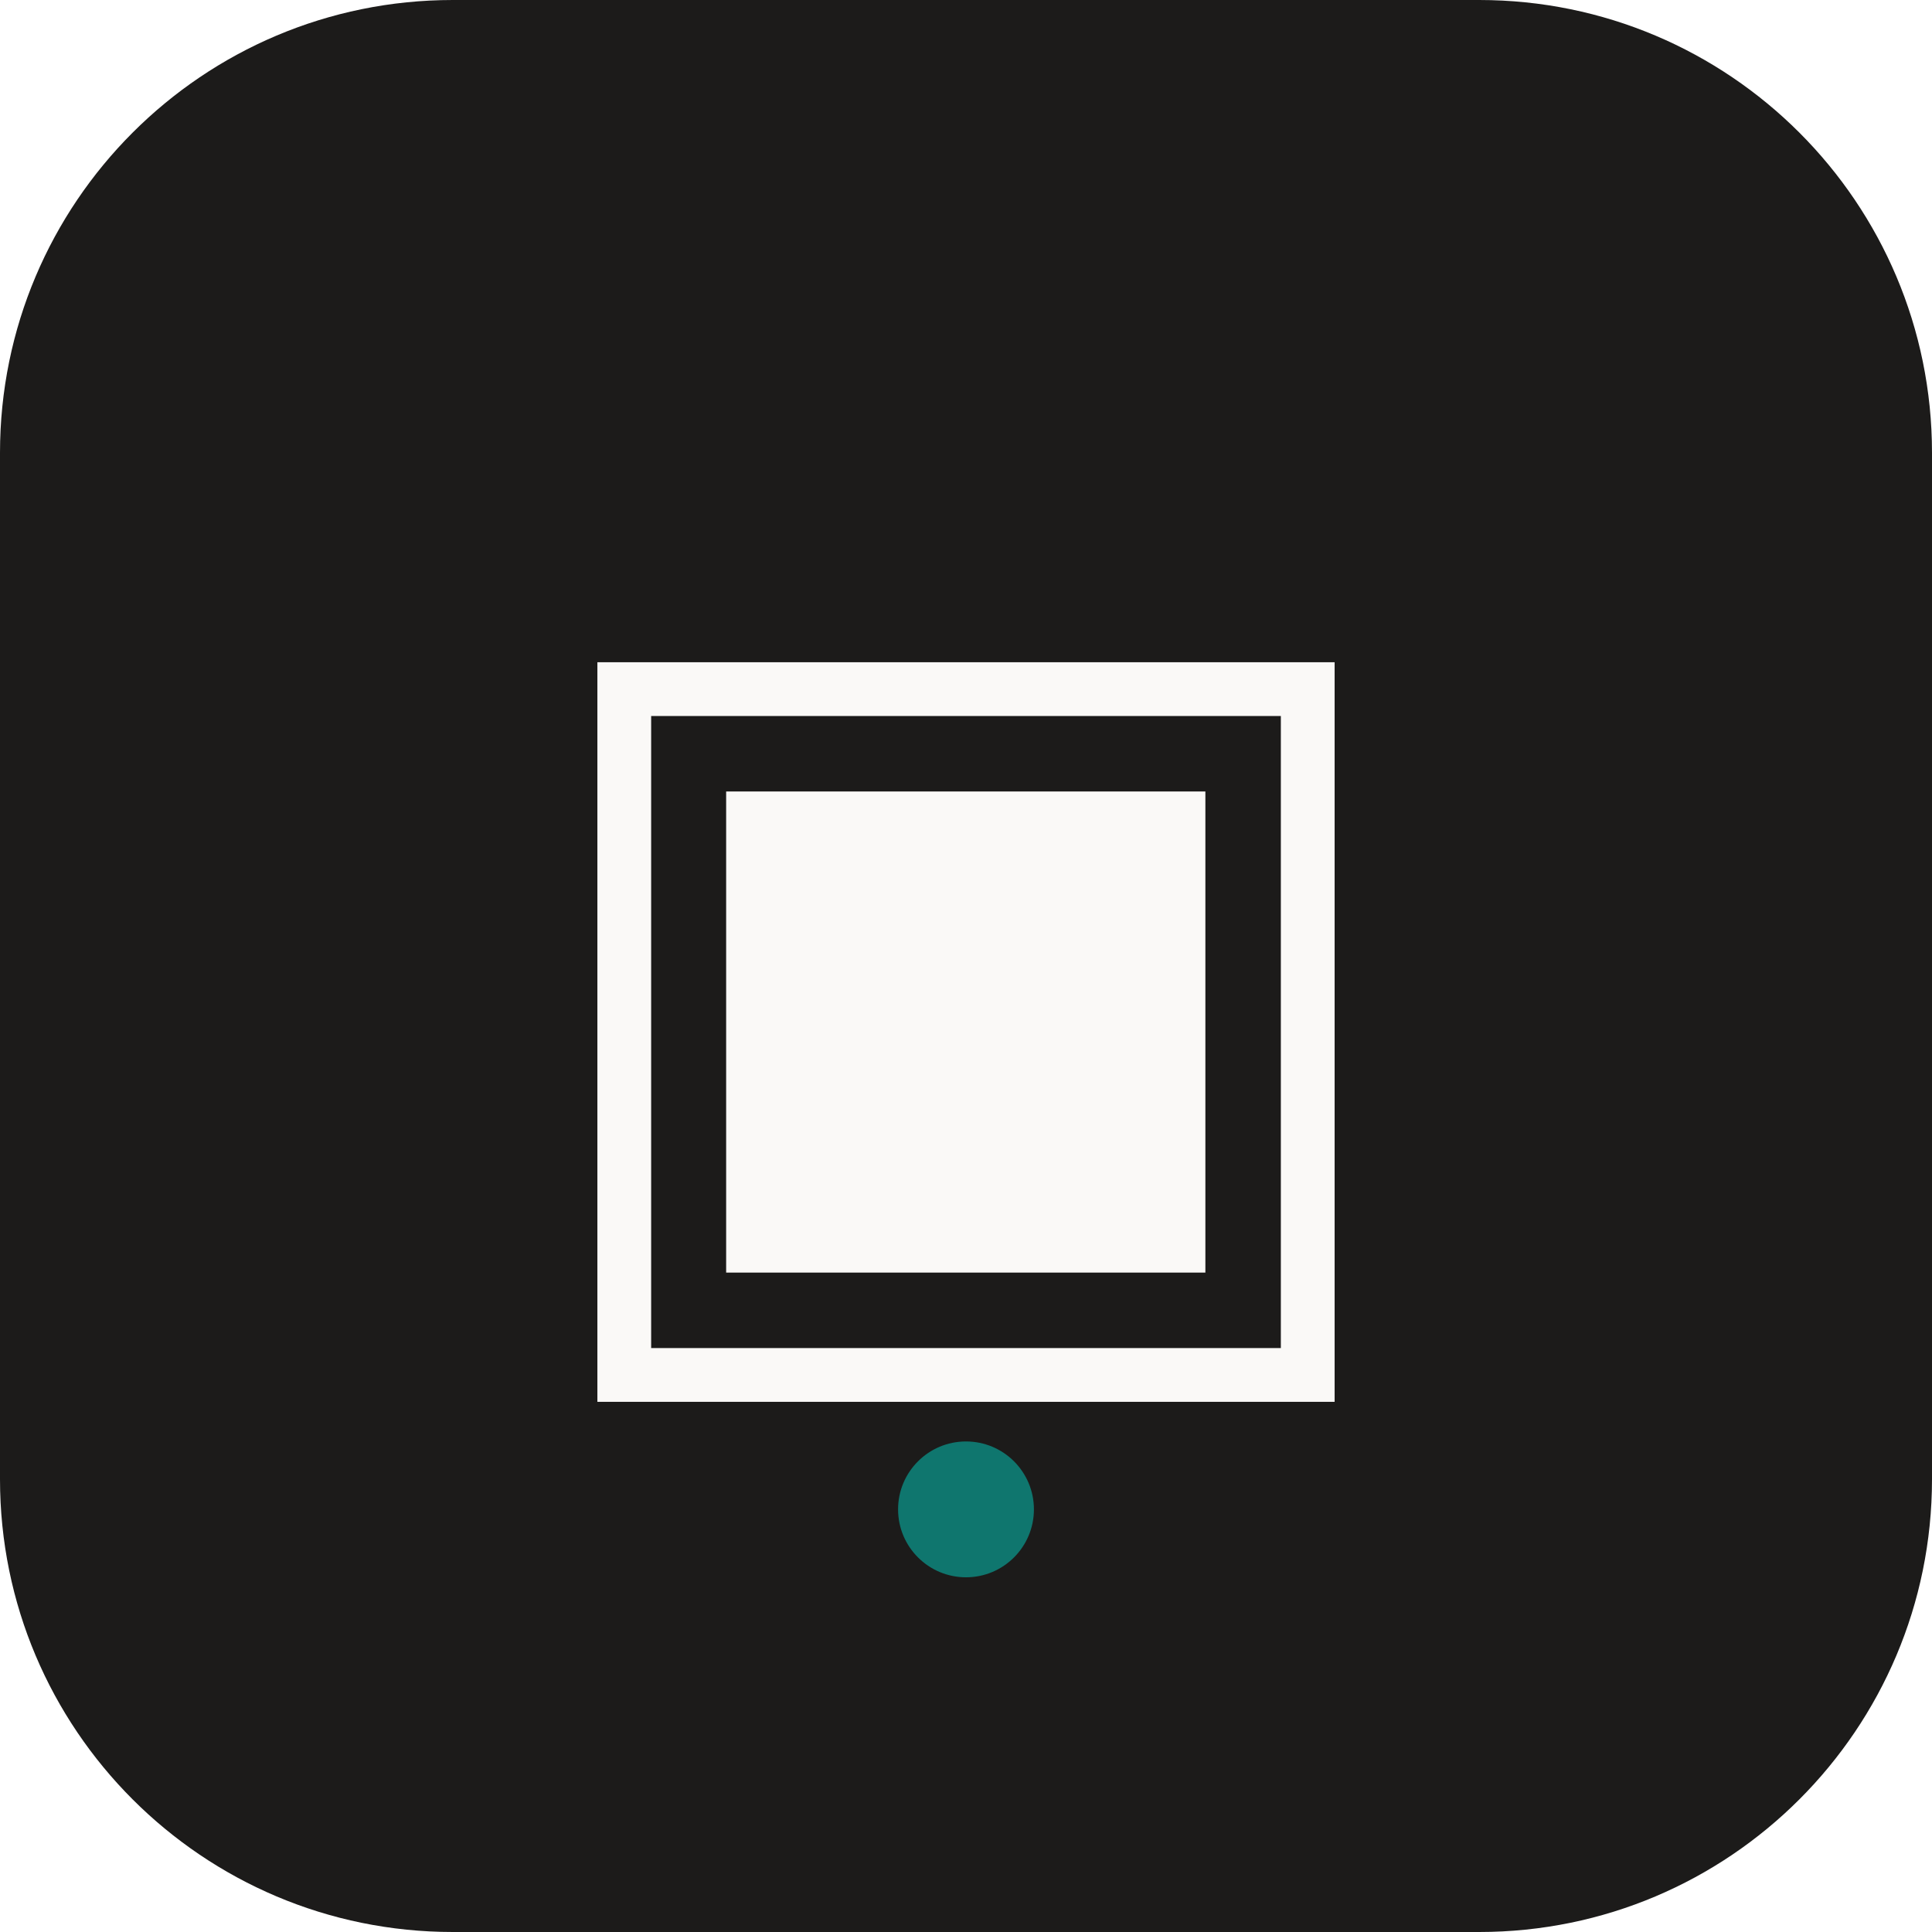
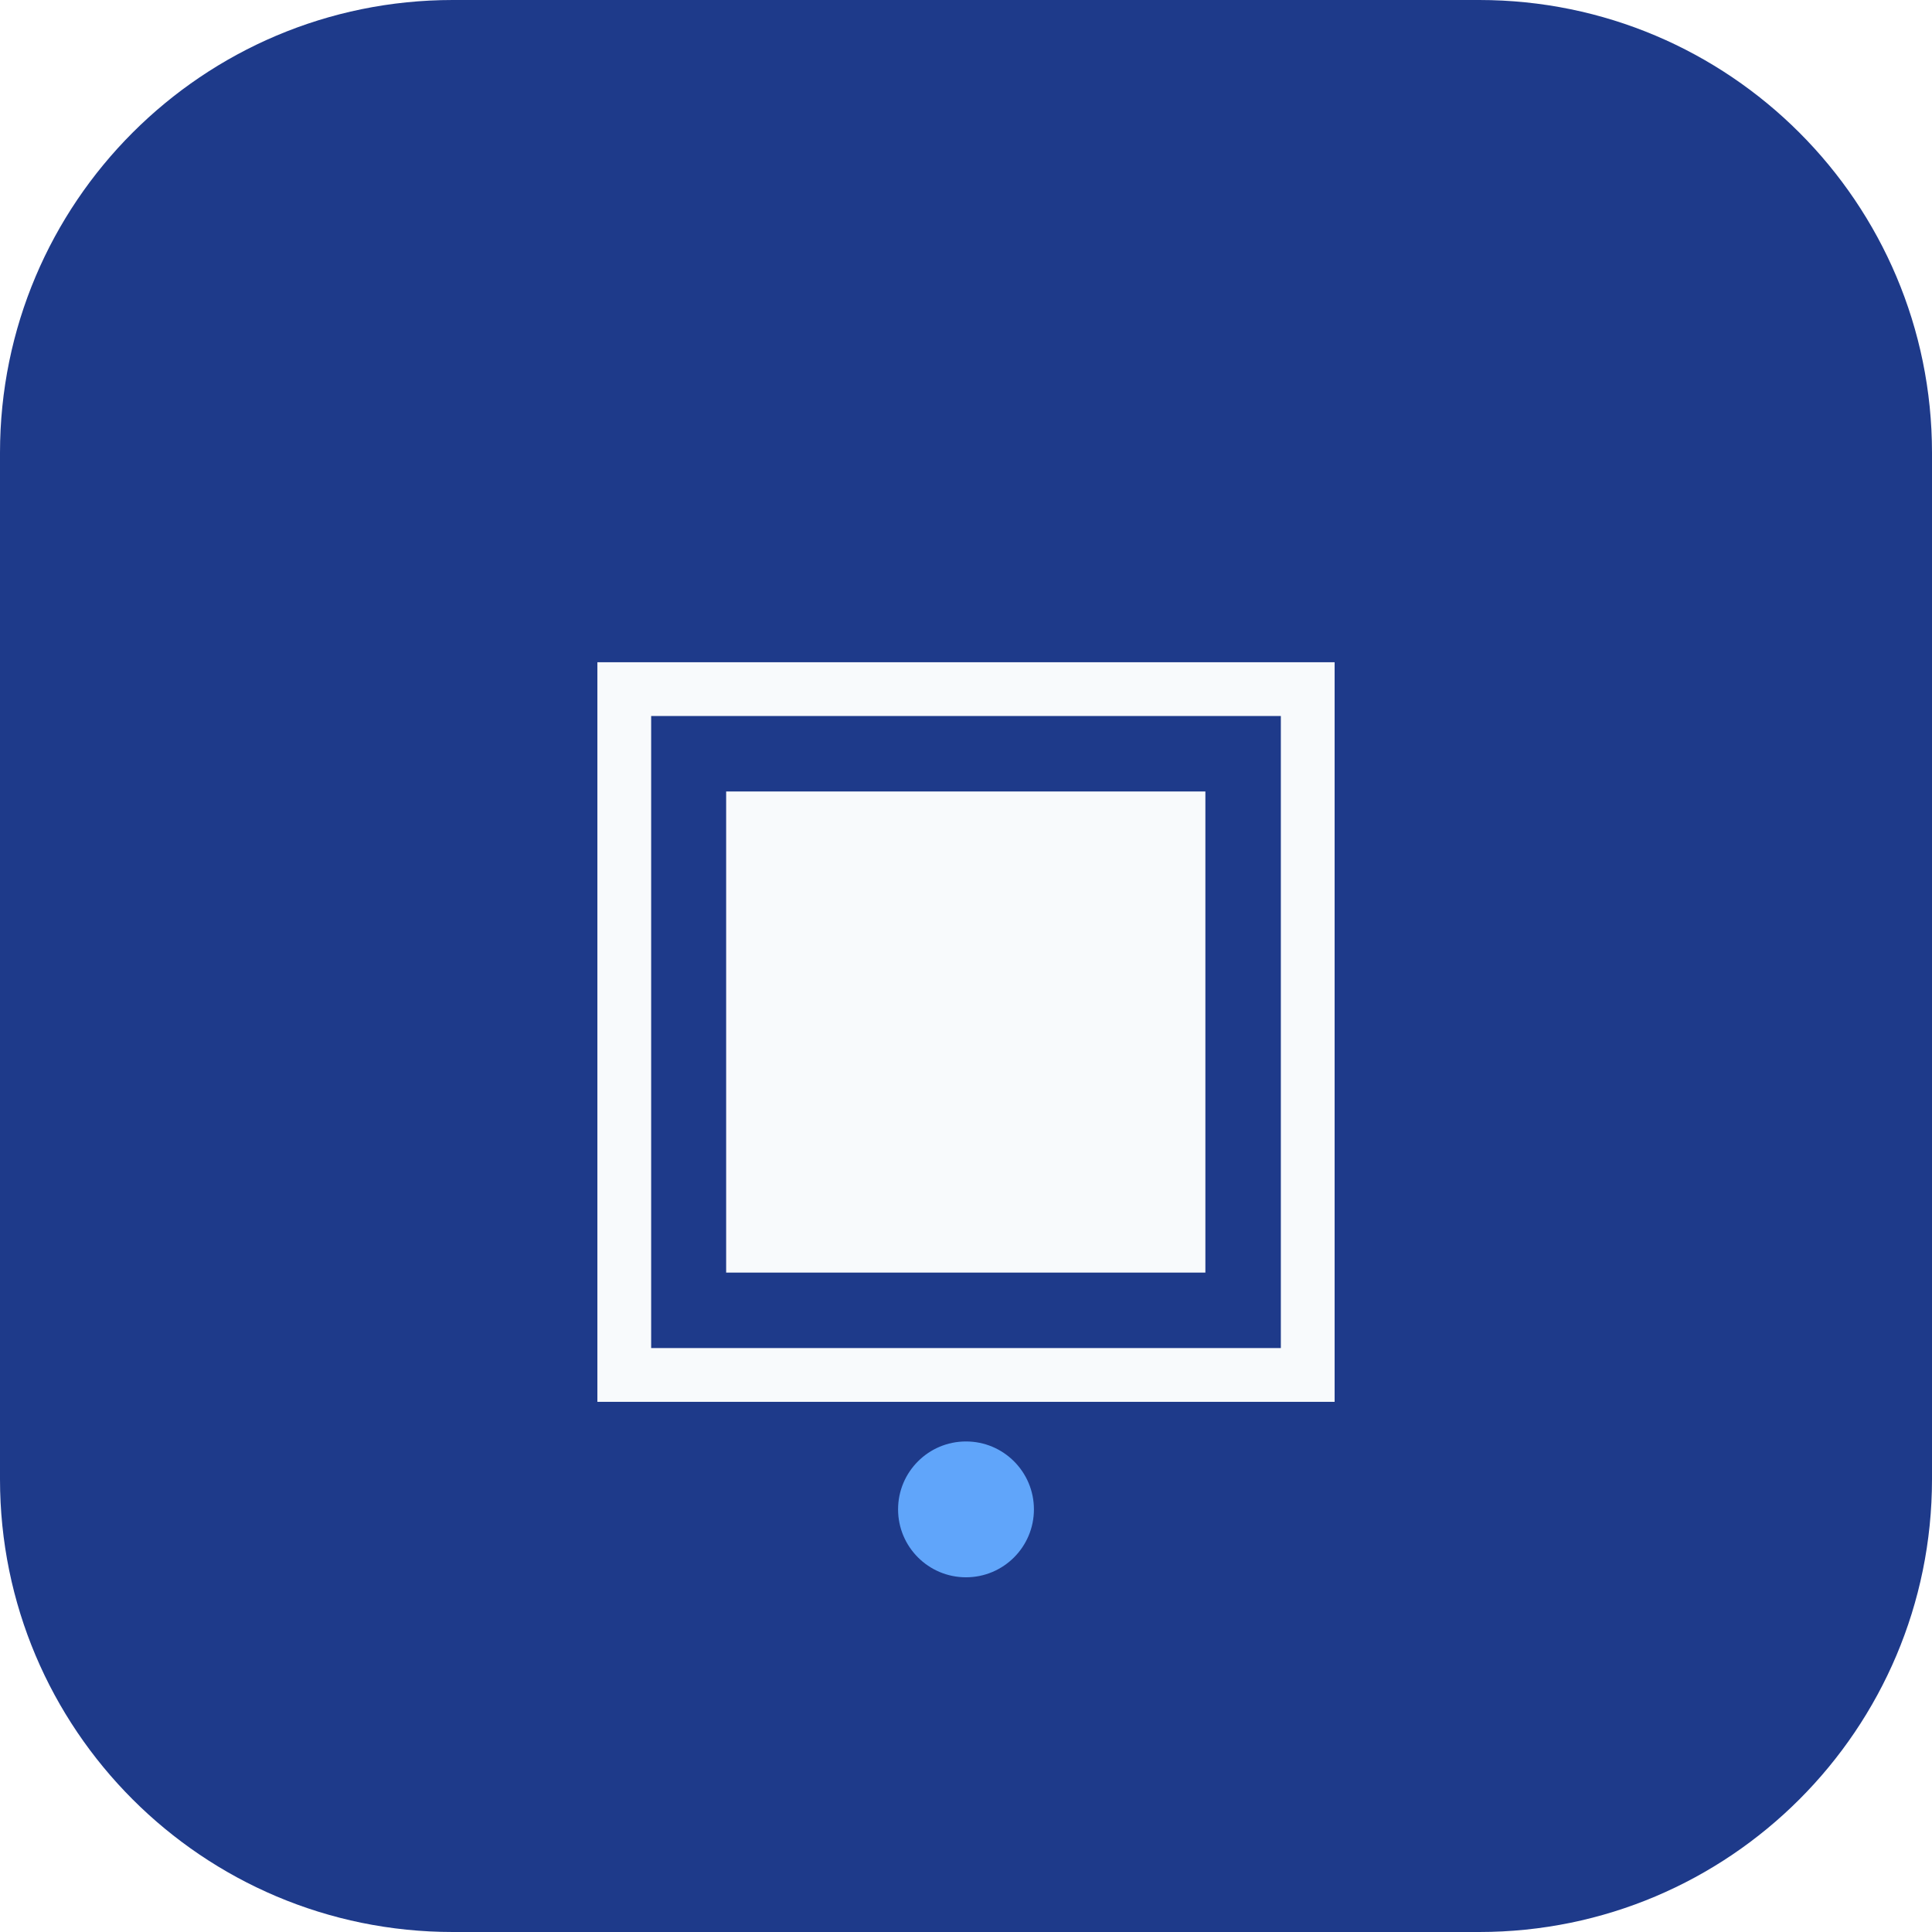
<svg xmlns="http://www.w3.org/2000/svg" viewBox="0 0 512 512">
-   <rect width="512" height="512" rx="120" fill="#1c1b1a" />
-   <text x="256" y="340" font-size="256" text-anchor="middle" fill="#faf9f7">▣</text>
-   <circle cx="256" cy="400" r="18" fill="#0f766e" />
+   <rect width="512" height="512" rx="120" fill="#1e3a8a" />
+   <text x="256" y="340" font-size="256" text-anchor="middle" fill="#f8fafc">▣</text>
+   <circle cx="256" cy="400" r="18" fill="#60a5fa" />
</svg>
